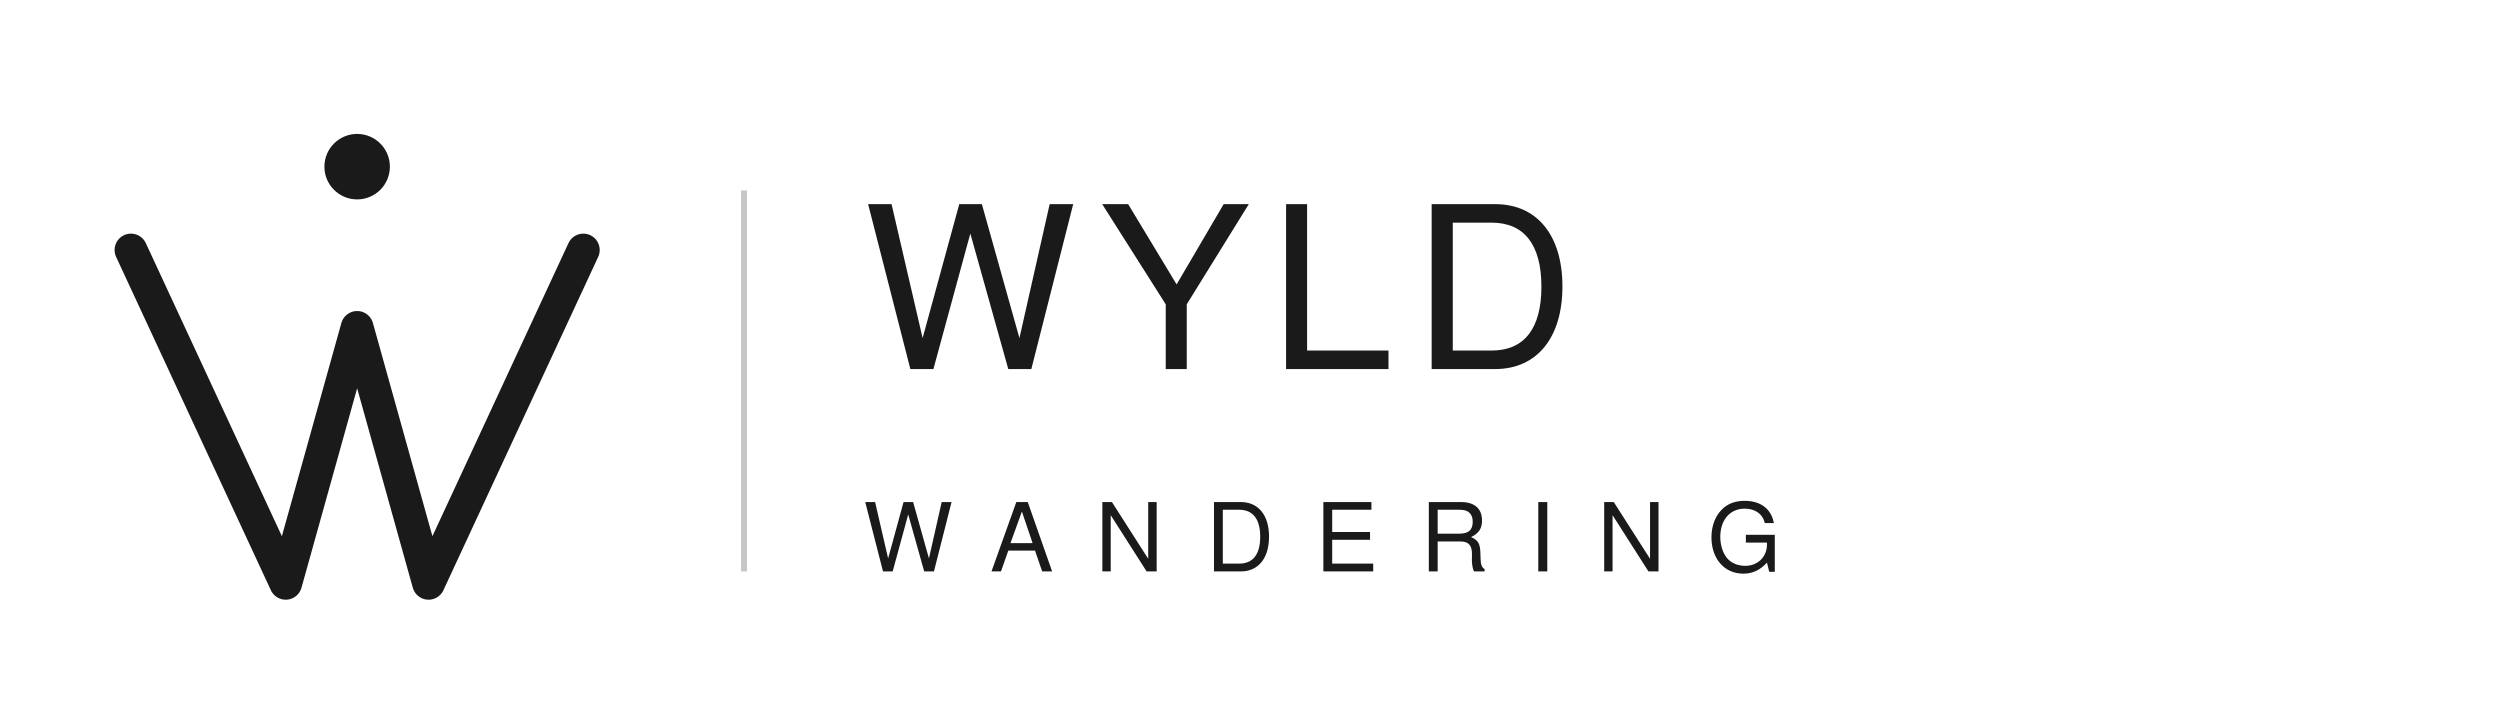
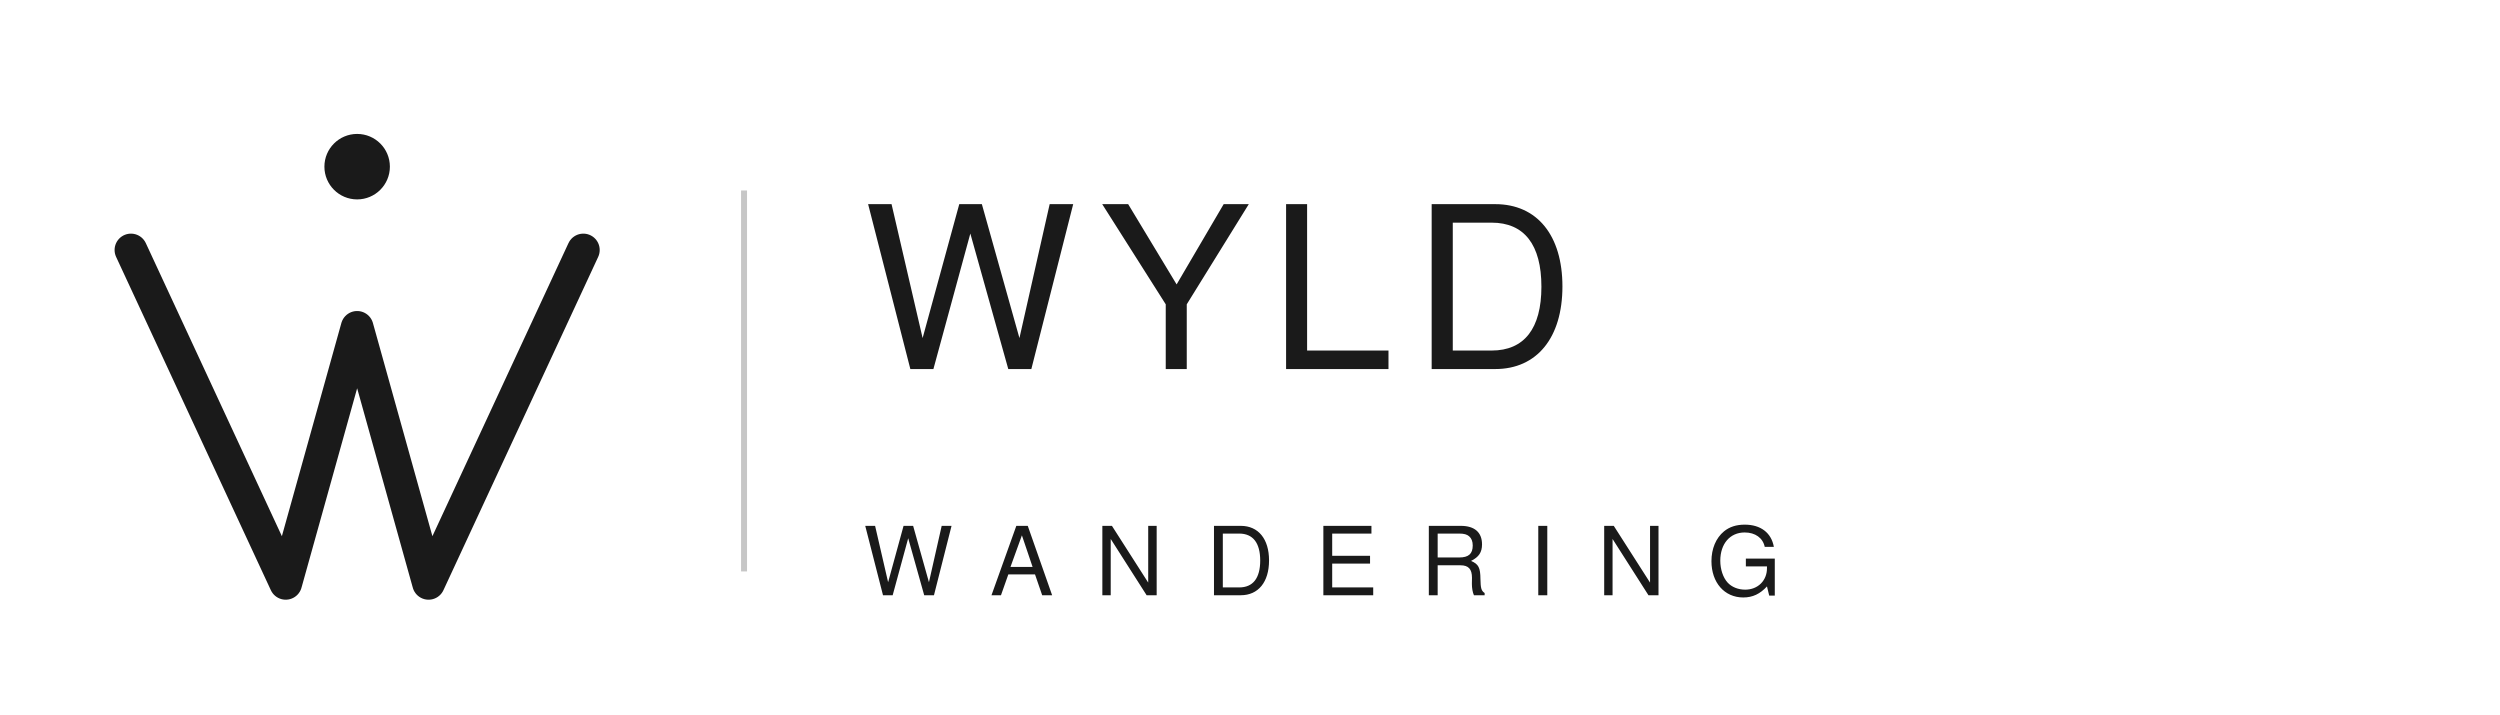
<svg xmlns="http://www.w3.org/2000/svg" viewBox="0 0 420 120">
  <g transform="translate(60, 60)">
    <path d="M-38 -18              L-12 38              L0 -5              L12 38              L38 -18" fill="none" stroke="#1a1a1a" stroke-width="5.5" stroke-linecap="round" stroke-linejoin="round" />
    <circle cx="0" cy="-32" r="5.5" fill="#1a1a1a" />
  </g>
  <line x1="125" y1="32" x2="125" y2="96" stroke="#1a1a1a" stroke-width="1" opacity="0.25" />
  <text x="145" y="62" font-family="'SF Pro Display', 'Helvetica Neue', Helvetica, Arial, sans-serif" font-size="38" font-weight="500" letter-spacing="3" fill="#1a1a1a">WYLD</text>
-   <text x="145" y="96" font-family="'SF Pro Display', 'Helvetica Neue', Helvetica, Arial, sans-serif" font-size="16" font-weight="300" letter-spacing="7" fill="#1a1a1a">WANDERING</text>
+   <text x="145" y="100" font-family="'SF Pro Display', 'Helvetica Neue', Helvetica, Arial, sans-serif" font-size="16" font-weight="400" letter-spacing="7" fill="#1a1a1a">WANDERING</text>
</svg>
